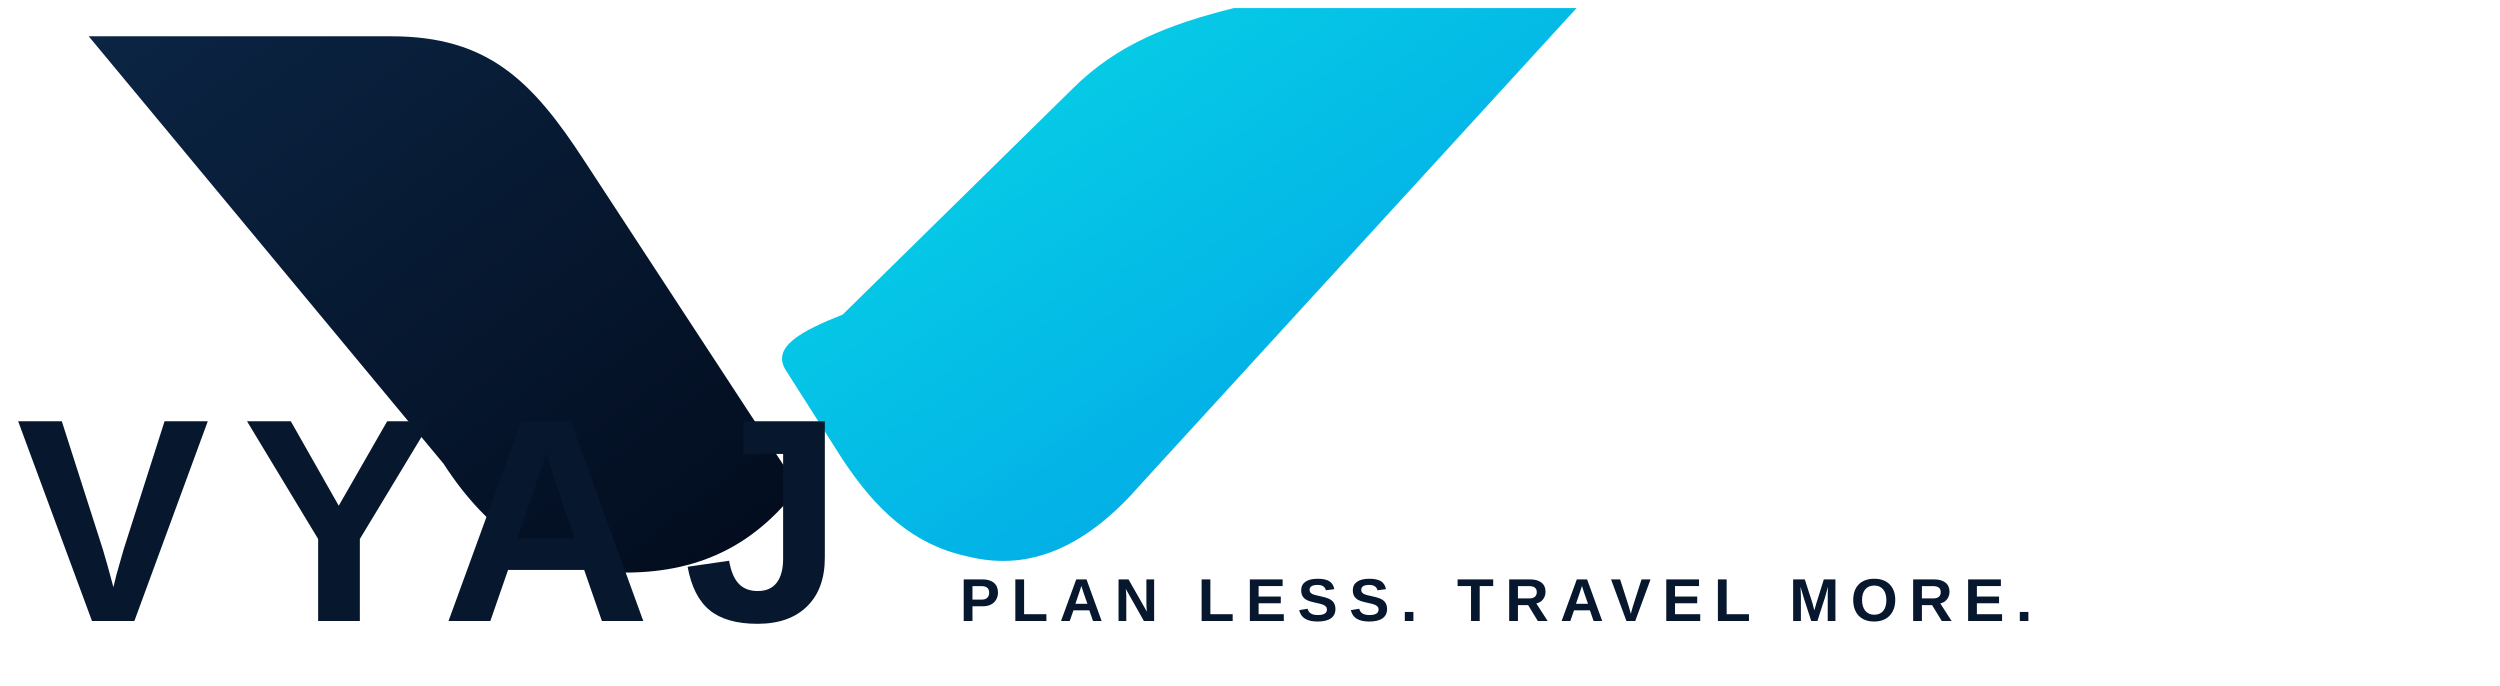
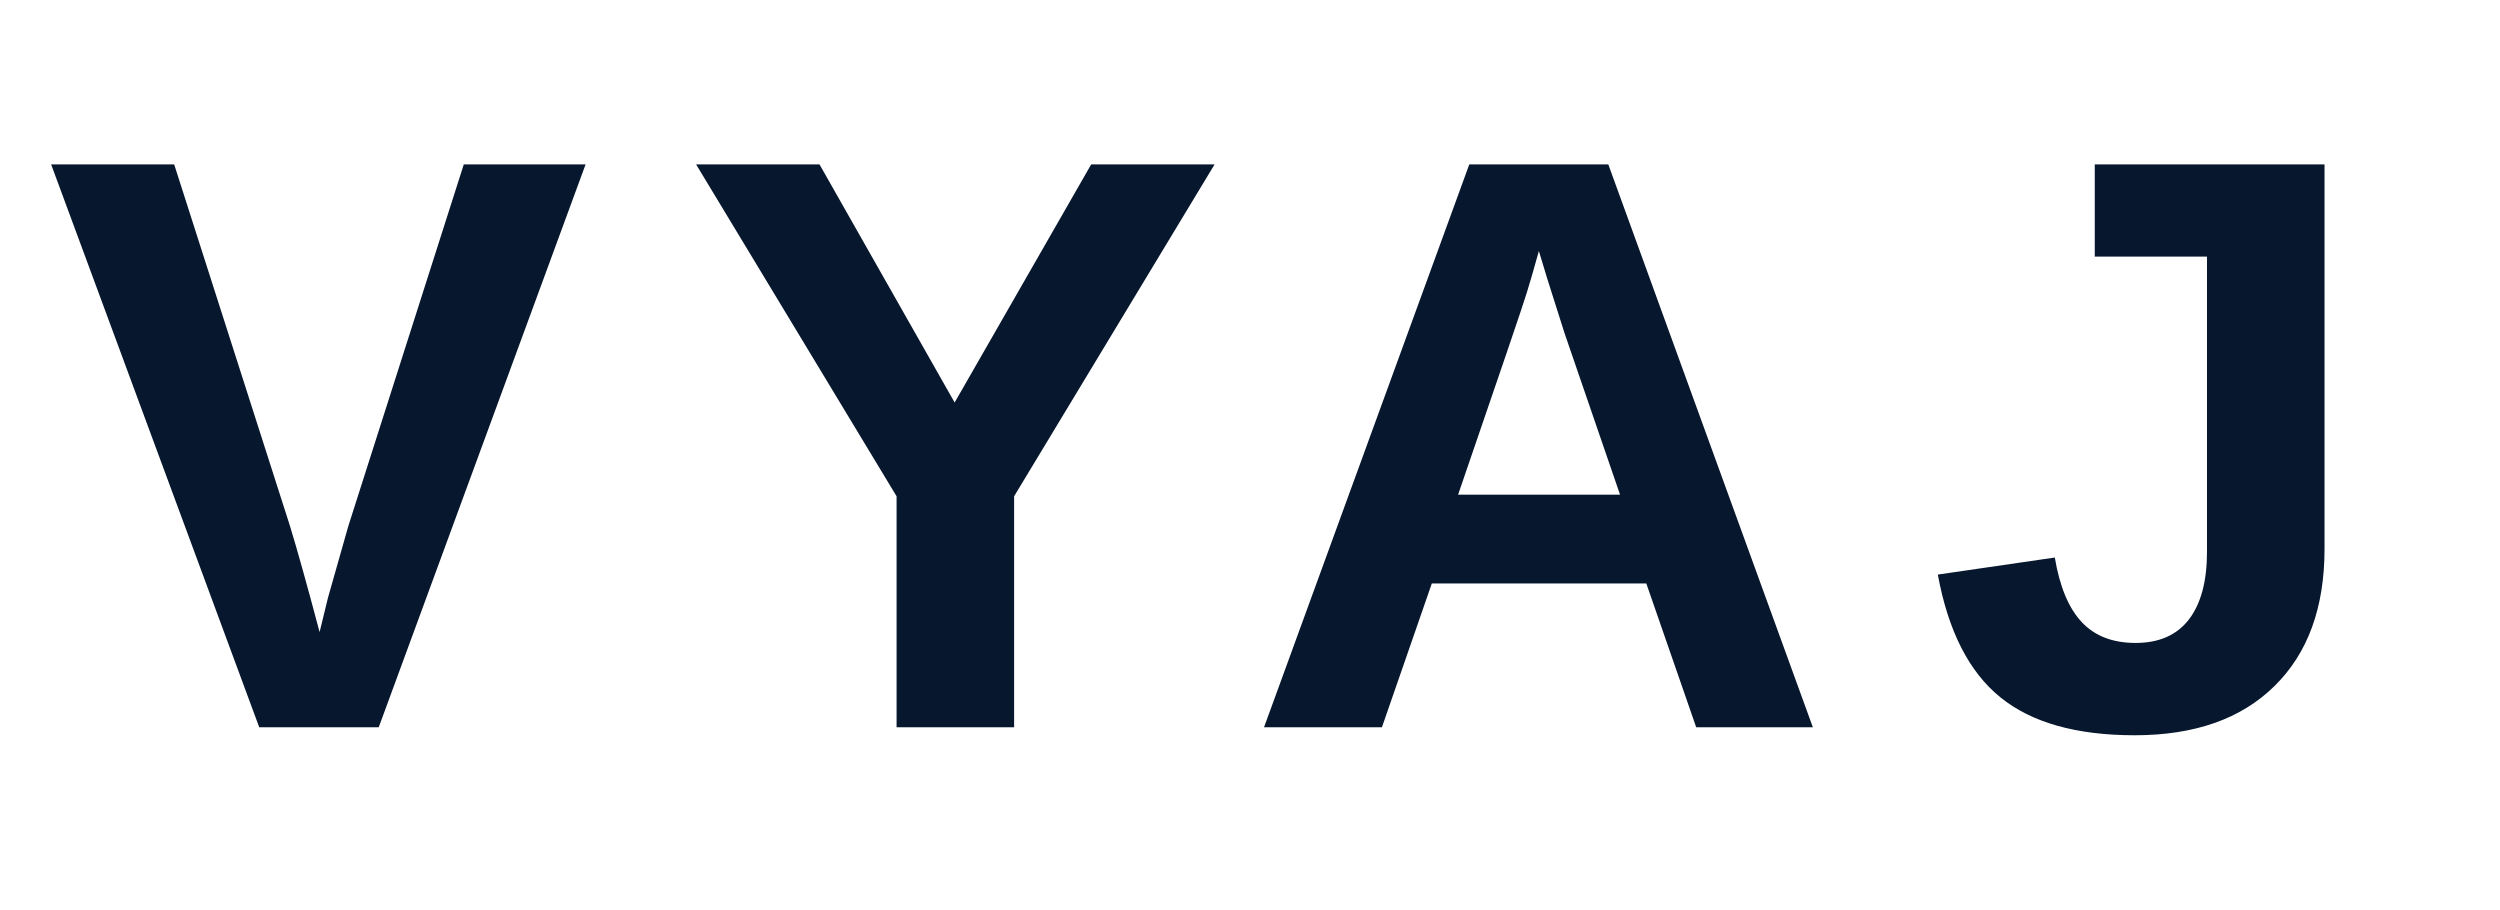
- <svg xmlns="http://www.w3.org/2000/svg" viewBox="0 0 620 170" role="img" aria-labelledby="title desc">
-   <defs>
-     <linearGradient id="cyan" x1="0" y1="0" x2="1" y2="1">
-       <stop stop-color="#08d9e6" />
-       <stop offset="1" stop-color="#009ce7" />
-     </linearGradient>
-     <linearGradient id="navy" x1="0" y1="0" x2="1" y2="1">
-       <stop stop-color="#0b2544" />
-       <stop offset="1" stop-color="#020b1c" />
-     </linearGradient>
-   </defs>
-   <g transform="translate(4 2)">
-     <path d="M18 7H93c24 0 35 11 48 31l53 81c-10 13-23 21-43 21-20 0-34-10-45-27L18 7Z" fill="url(#navy)" />
-     <path d="M205 76 262 20c11-11 24-16 40-20h85L279 118c-13 15-27 22-43 18-14-3-23-12-31-24l-14-22c-4-6 4-10 14-14Z" fill="url(#cyan)" />
-   </g>
+ <svg xmlns="http://www.w3.org/2000/svg" viewBox="0 90 220 80" role="img" aria-labelledby="title">
  <text x="4" y="154" font-family="Arial,Helvetica,sans-serif" font-size="72" font-weight="800" letter-spacing="8" fill="#07172e">VYAJ</text>
-   <text x="238" y="154" font-family="Arial,Helvetica,sans-serif" font-size="15" font-weight="600" letter-spacing="2.8" fill="#07172e">PLAN LESS. TRAVEL MORE.</text>
</svg>
